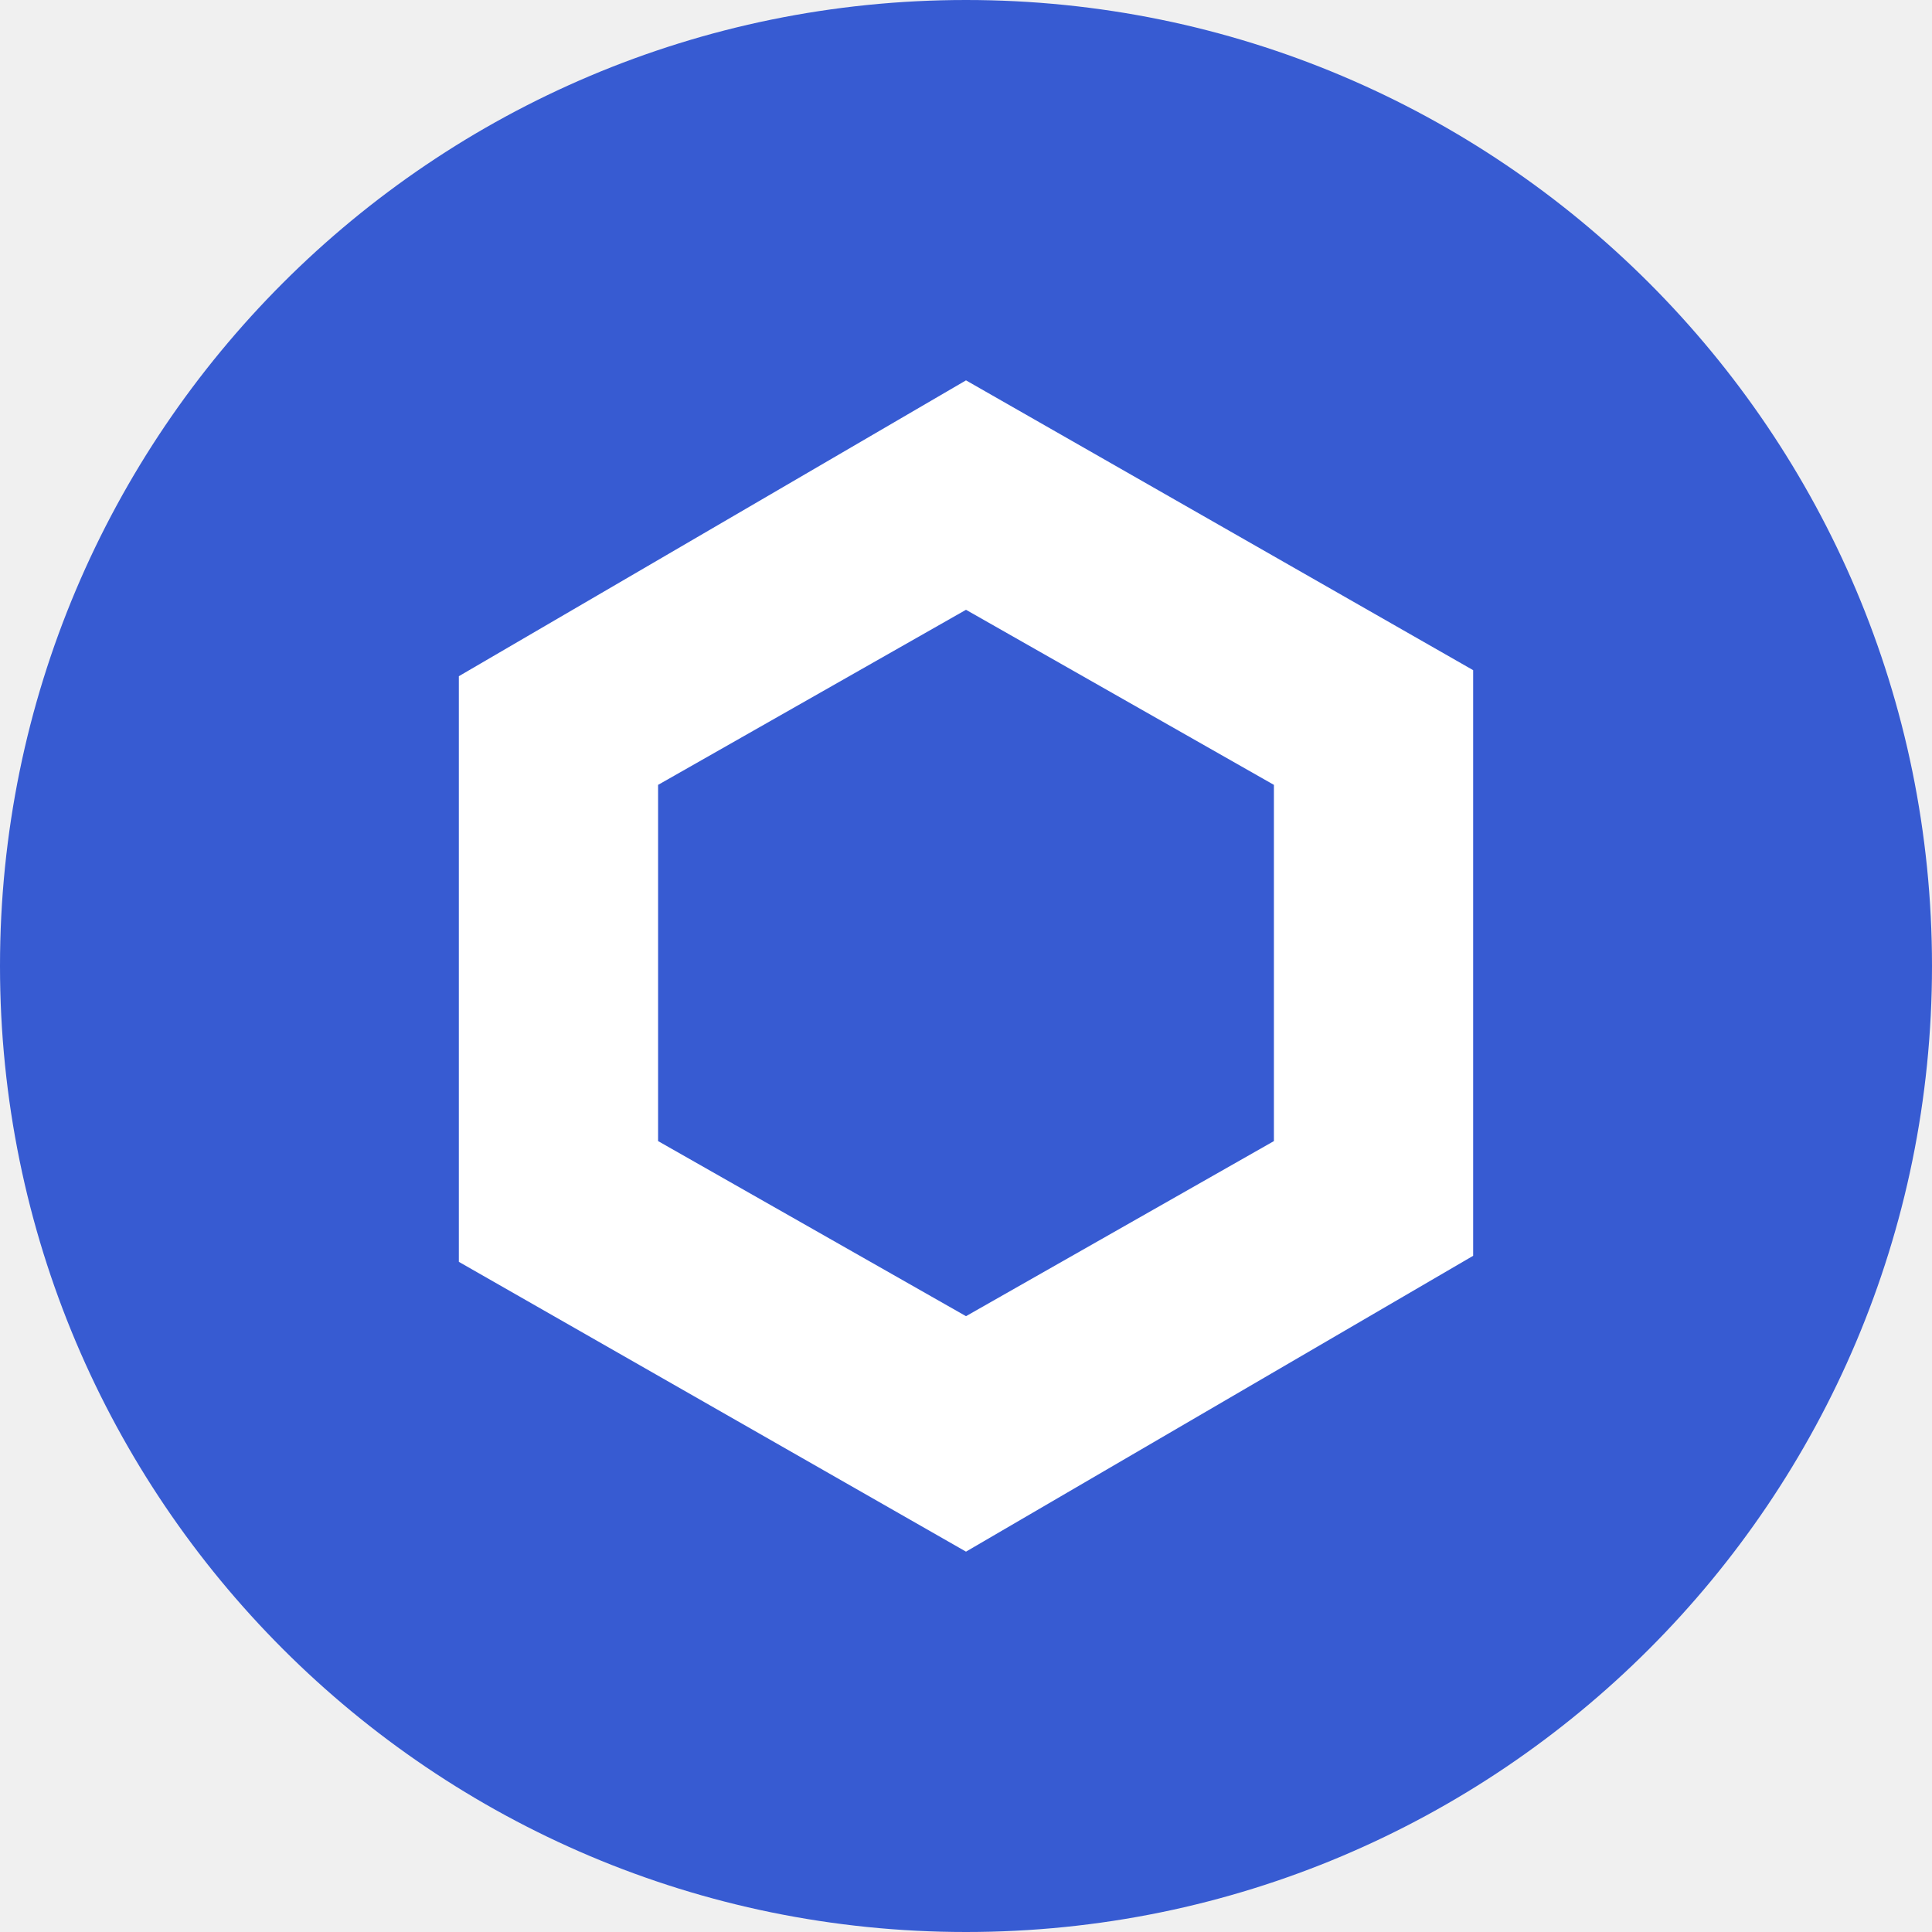
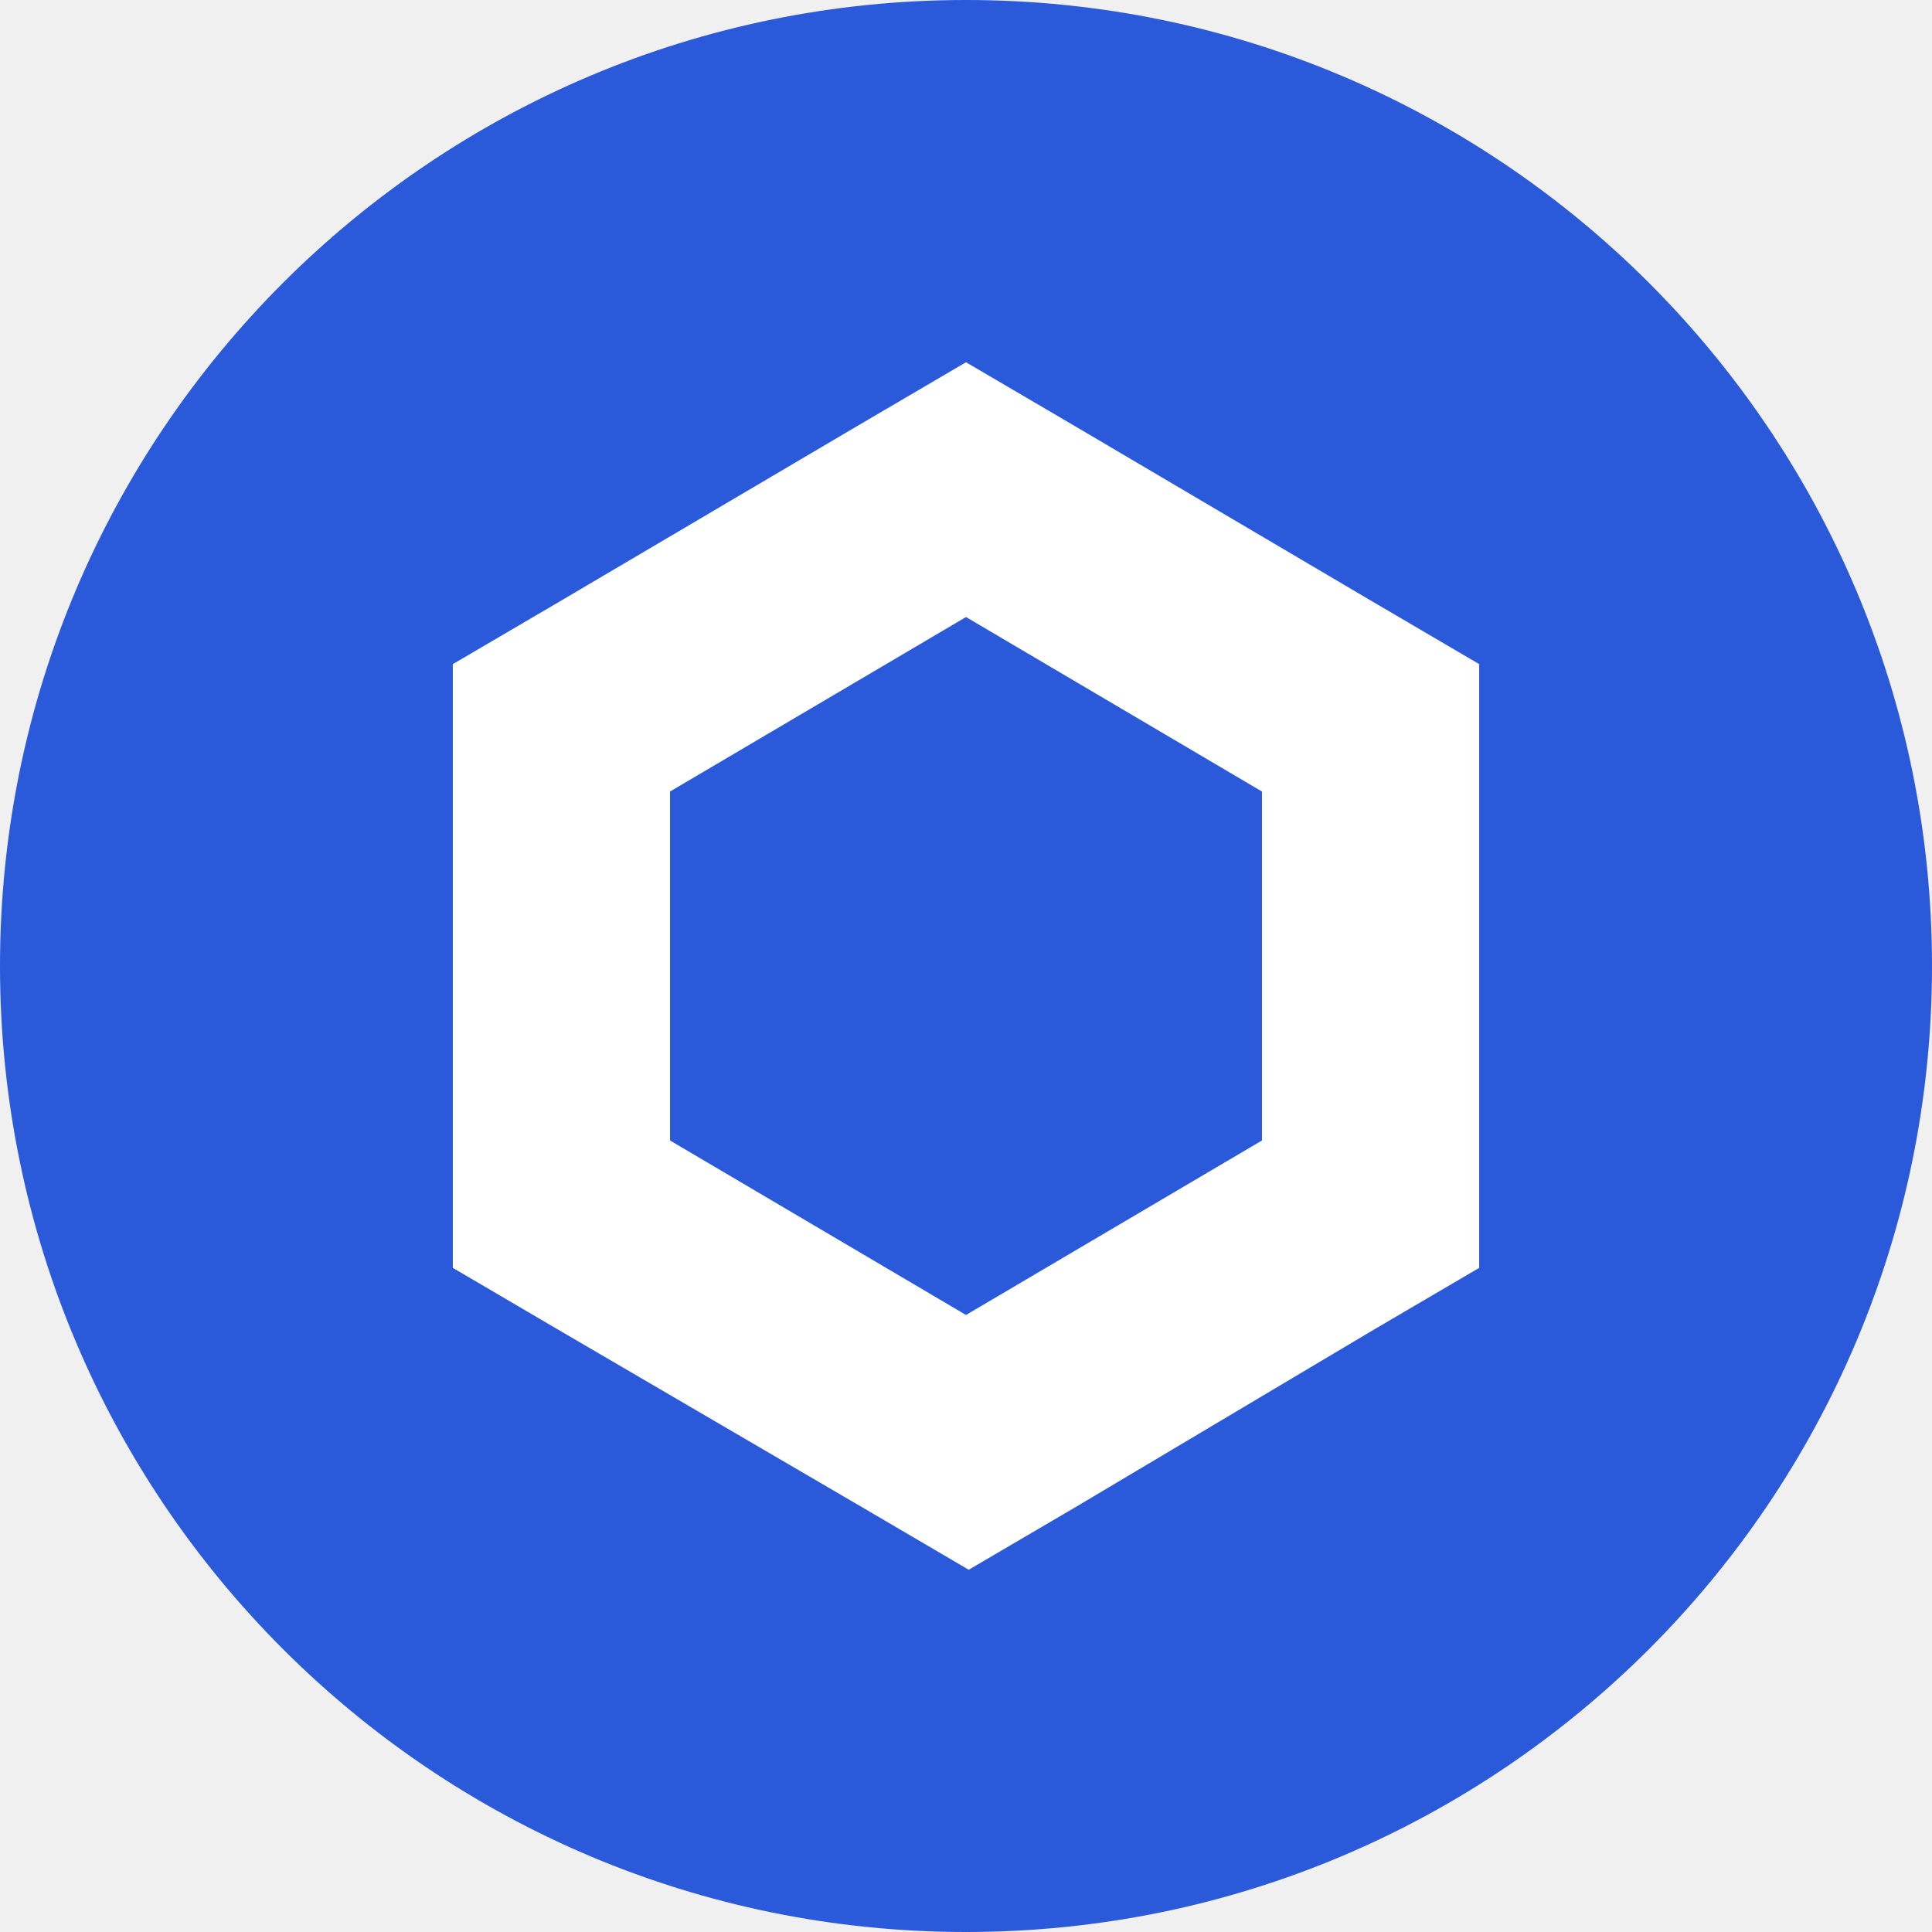
- <svg xmlns="http://www.w3.org/2000/svg" viewBox="0 0 32 32" width="100%" height="100%">
-   <circle cx="16" cy="16" r="16" fill="#375BD2" />
-   <path fill="#FFF" fill-rule="evenodd" d="M16 6.3l8.4 4.8v9.7L16 25.7l-8.4-4.8v-9.7L16 6.3zm0 3.8l-5.1 2.9v5.9l5.1 2.9 5.1-2.9v-5.9L16 10.1z" />
+ <svg xmlns="http://www.w3.org/2000/svg" width="32" height="32" viewBox="0 0 32 32">
+   <g fill="none">
+     <circle fill="#2A5ADA" cx="16" cy="16" r="16" />
+     <path d="M16 6l-1.799 1.055L9.3 9.945 7.5 11v10l1.799 1.055 4.947 2.89L16.045 26l1.799-1.055 4.857-2.89L24.5 21V11l-1.799-1.055-4.902-2.89L16 6zm-4.902 12.89v-5.78L16 10.22l4.902 2.89v5.78L16 21.78l-4.902-2.89z" fill="#FFF" />
+   </g>
</svg>
